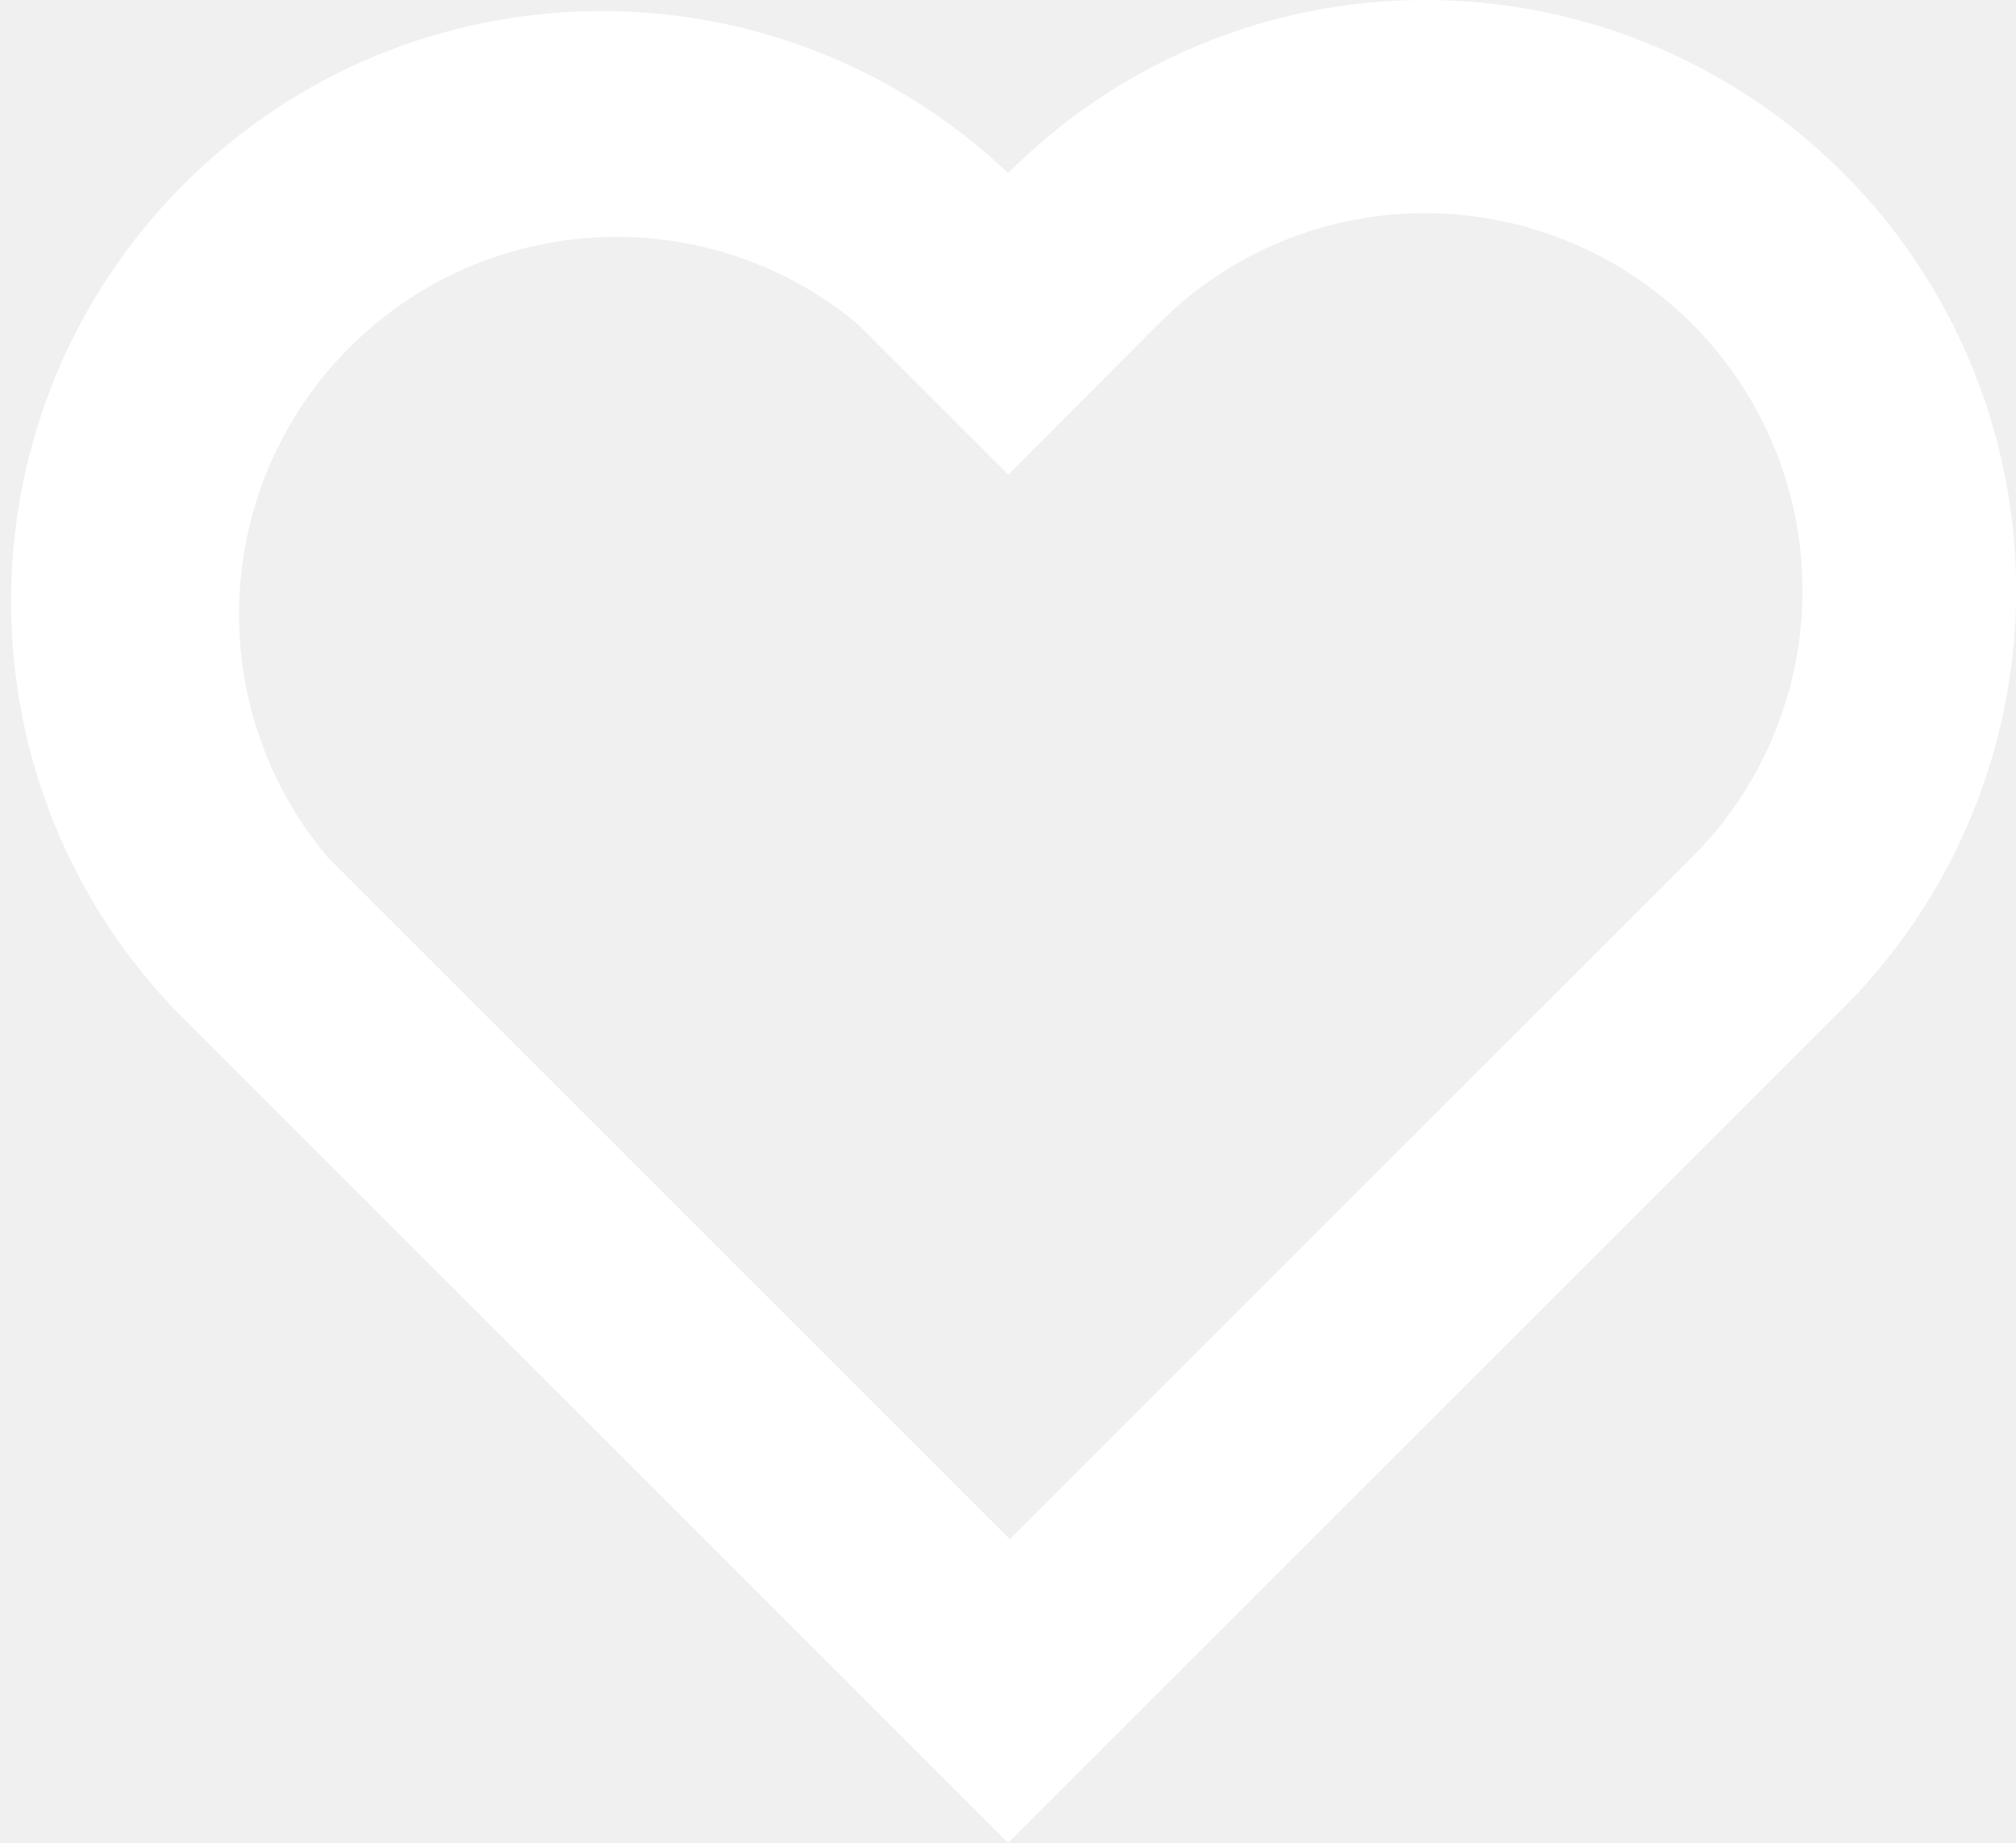
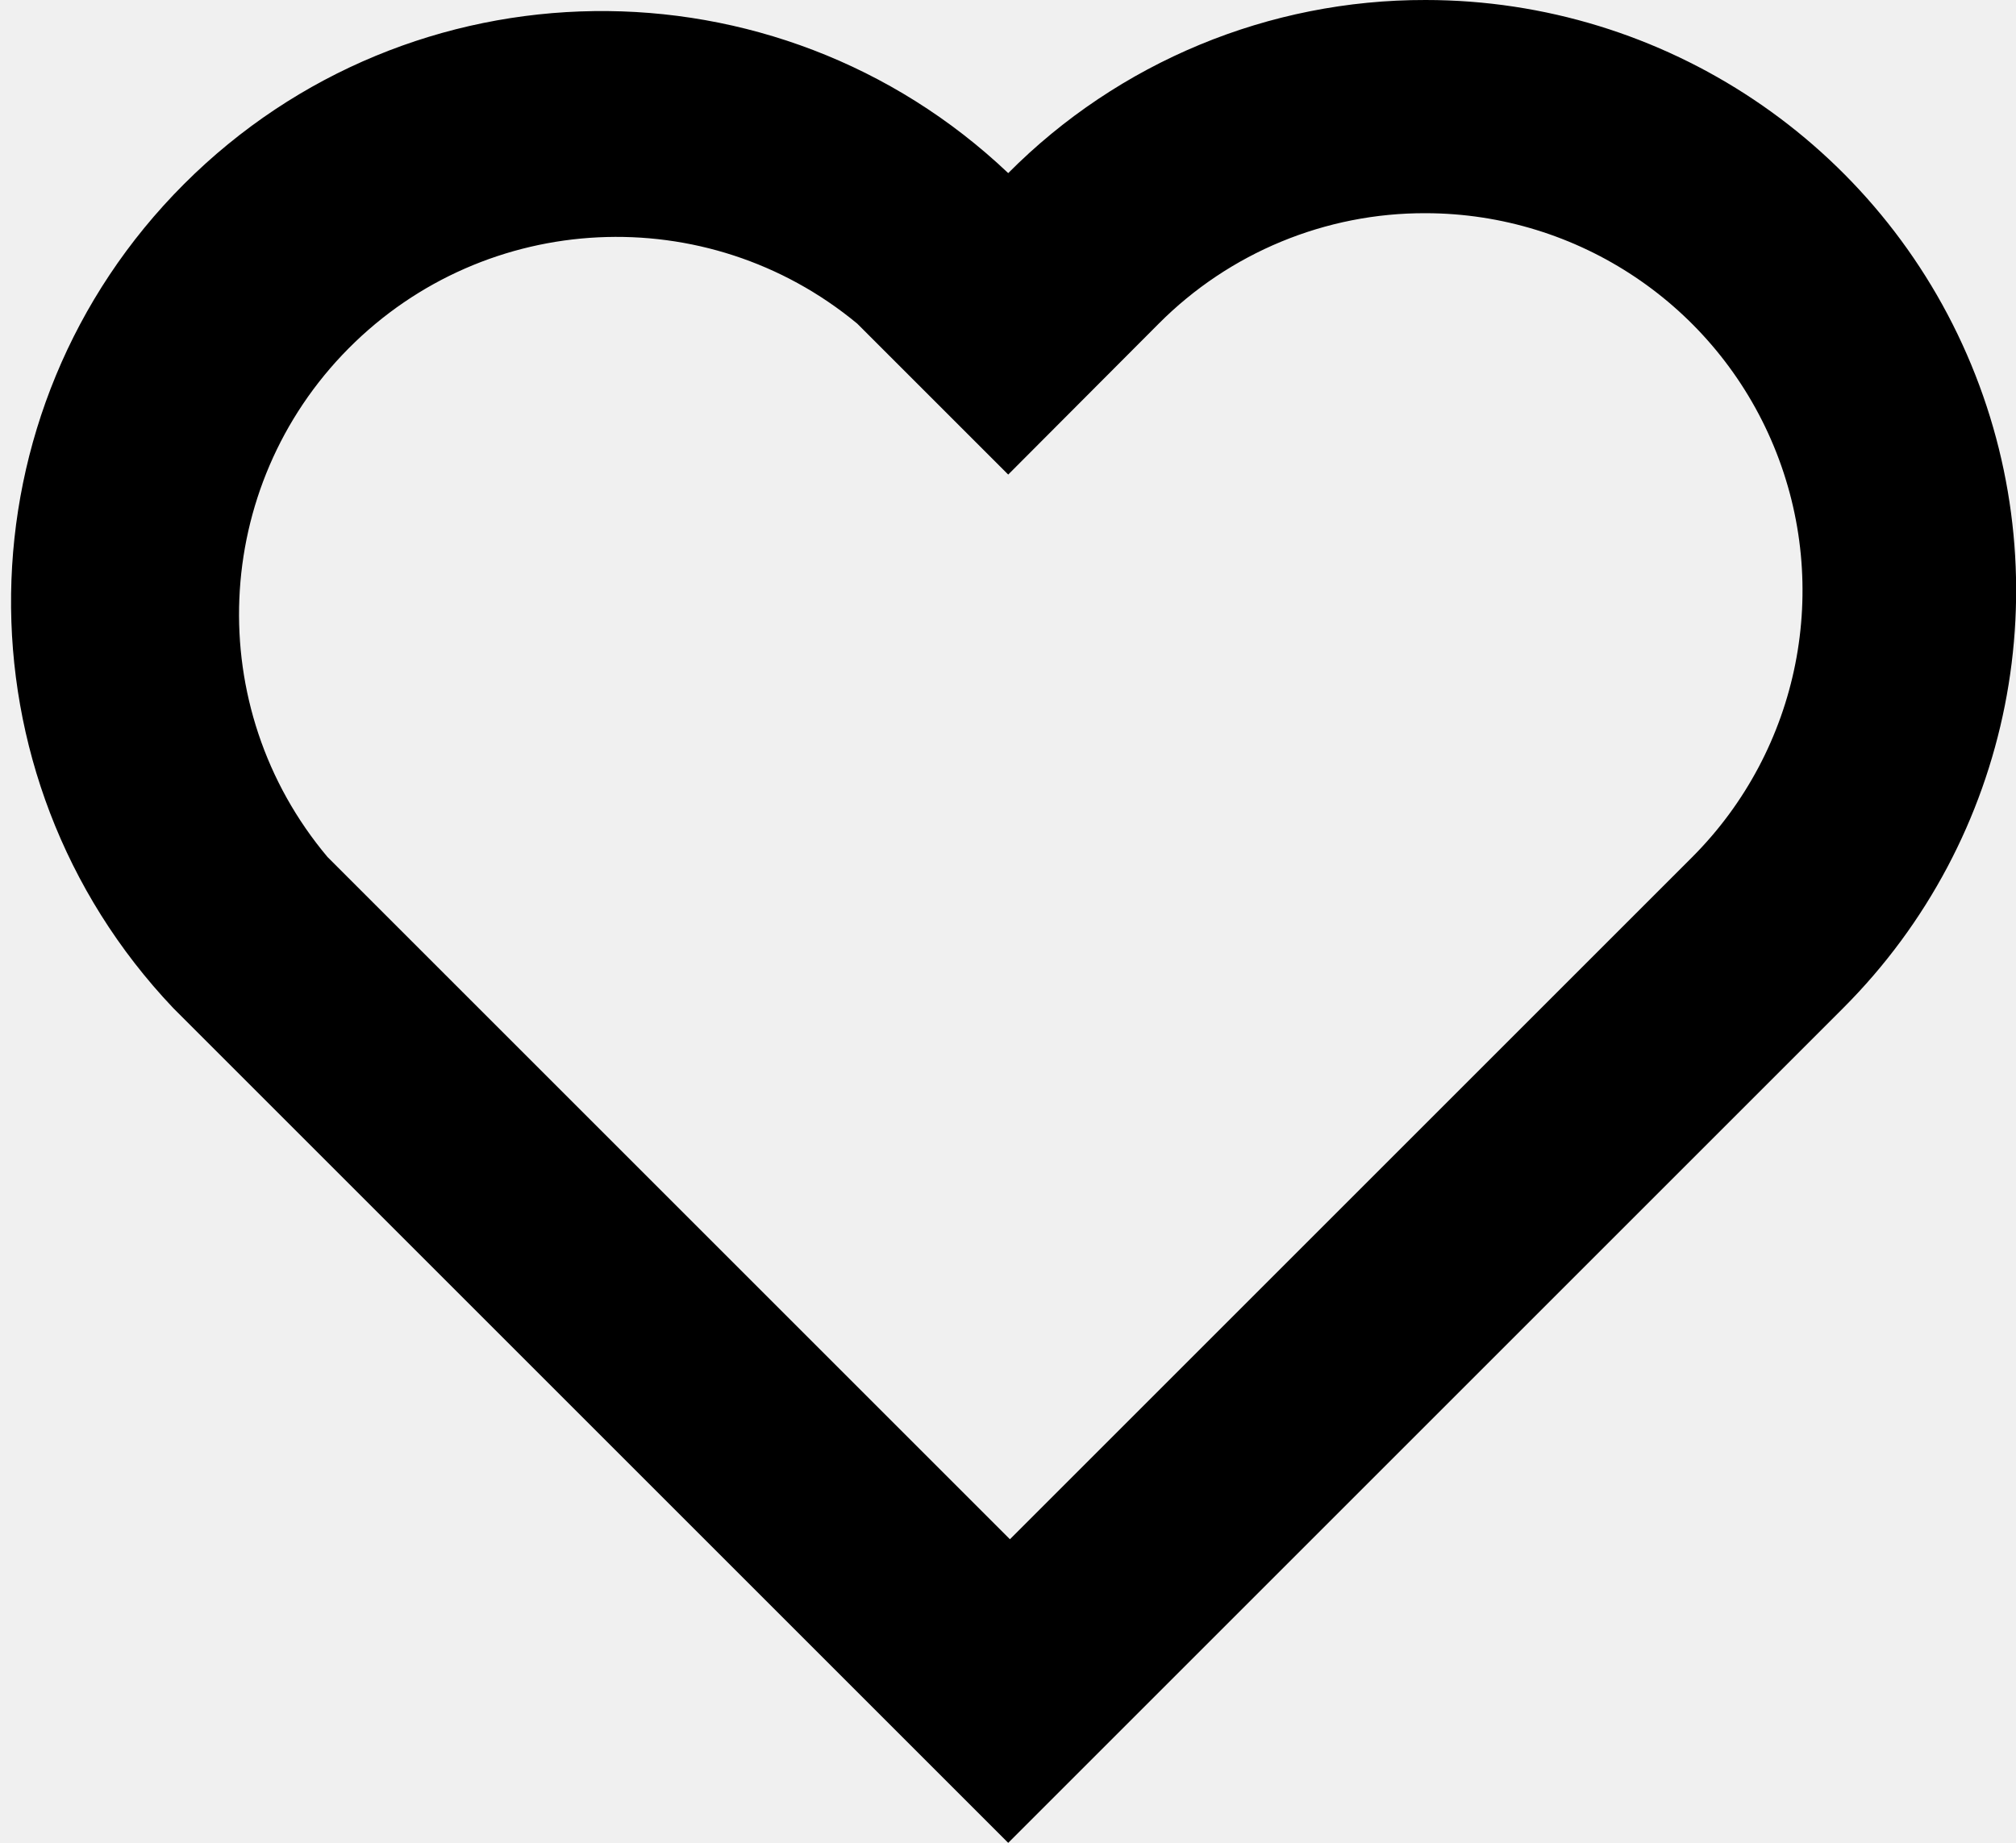
<svg xmlns="http://www.w3.org/2000/svg" viewBox="0 0 47.27 43.22">
-   <defs>
-     <style>.cls-1{fill:#fff;}</style>
-   </defs>
  <g id="Слой_2" data-name="Слой 2">
    <g id="Слой_1-2" data-name="Слой 1">
-       <path class="cls-1" d="M33.43,5a8.85,8.85,0,0,1,6.25,15.1l-16,16-16-16A8.85,8.85,0,0,1,20.1,7.59l3.54,3.54,3.53-3.54A8.79,8.79,0,0,1,33.43,5m0-5a13.76,13.76,0,0,0-9.79,4.06A13.85,13.85,0,0,0,4.06,23.64L23.64,43.22,43.22,23.64A13.85,13.85,0,0,0,33.43,0Z" />
+       <path d="M33.43,5a8.85,8.85,0,0,1,6.25,15.1l-16,16-16-16A8.85,8.85,0,0,1,20.1,7.59l3.54,3.54,3.53-3.54A8.79,8.79,0,0,1,33.43,5m0-5a13.76,13.76,0,0,0-9.79,4.06A13.85,13.85,0,0,0,4.06,23.64L23.64,43.22,43.22,23.64A13.85,13.85,0,0,0,33.43,0Z" />
    </g>
  </g>
</svg>
